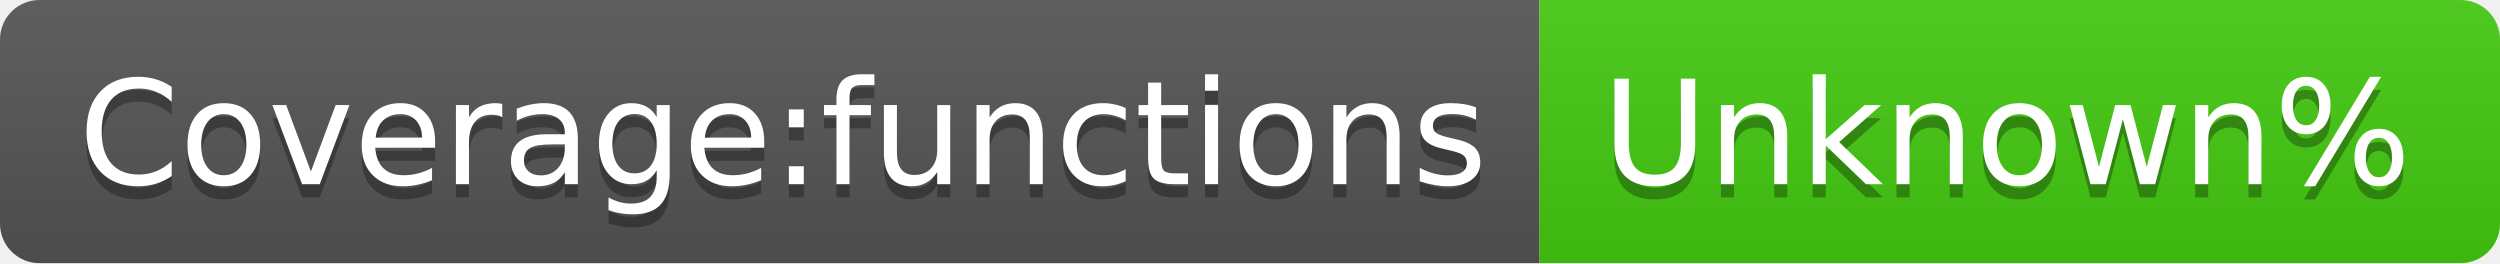
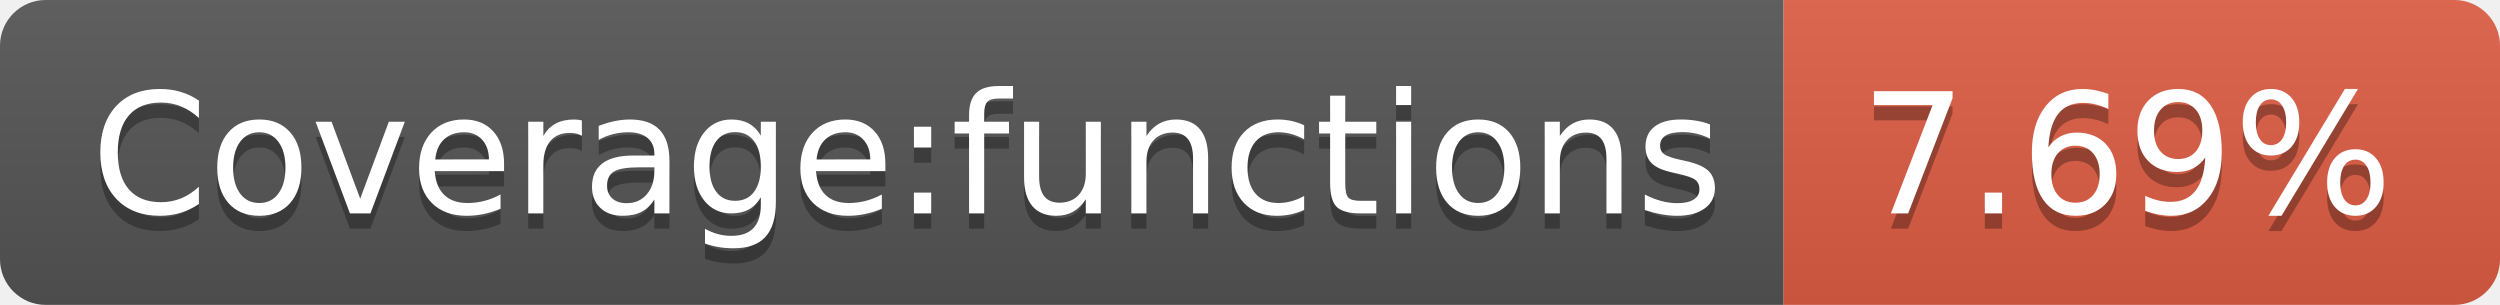
- <svg xmlns="http://www.w3.org/2000/svg" width="190" height="20">
+ <svg xmlns="http://www.w3.org/2000/svg" width="164" height="20">
  <linearGradient id="b" x2="0" y2="100%">
    <stop offset="0" stop-color="#bbb" stop-opacity=".1" />
    <stop offset="1" stop-opacity=".1" />
  </linearGradient>
  <clipPath id="a">
-     <rect width="190" height="20" rx="3" fill="#fff" />
+     <rect width="164" height="20" rx="3" fill="#fff" />
  </clipPath>
  <g clip-path="url(#a)">
    <path fill="#555" d="M0 0h117v20H0z" />
-     <path fill="#4c1" d="M117 0h73v20H117z" />
-     <path fill="url(#b)" d="M0 0h190v20H0z" />
+     <path fill="#e05d44" d="M117 0h47v20H117z" />
+     <path fill="url(#b)" d="M0 0h164v20H0z" />
  </g>
  <g fill="#fff" text-anchor="middle" font-family="DejaVu Sans,Verdana,Geneva,sans-serif" font-size="110">
    <text x="595" y="150" fill="#010101" fill-opacity=".3" transform="scale(.1)" textLength="1070">Coverage:functions</text>
    <text x="595" y="140" transform="scale(.1)" textLength="1070">Coverage:functions</text>
-     <text x="1525" y="150" fill="#010101" fill-opacity=".3" transform="scale(.1)" textLength="630">Unknown%</text>
-     <text x="1525" y="140" transform="scale(.1)" textLength="630">Unknown%</text>
+     <text x="1395" y="150" fill="#010101" fill-opacity=".3" transform="scale(.1)" textLength="370">7.69%</text>
+     <text x="1395" y="140" transform="scale(.1)" textLength="370">7.69%</text>
  </g>
</svg>
